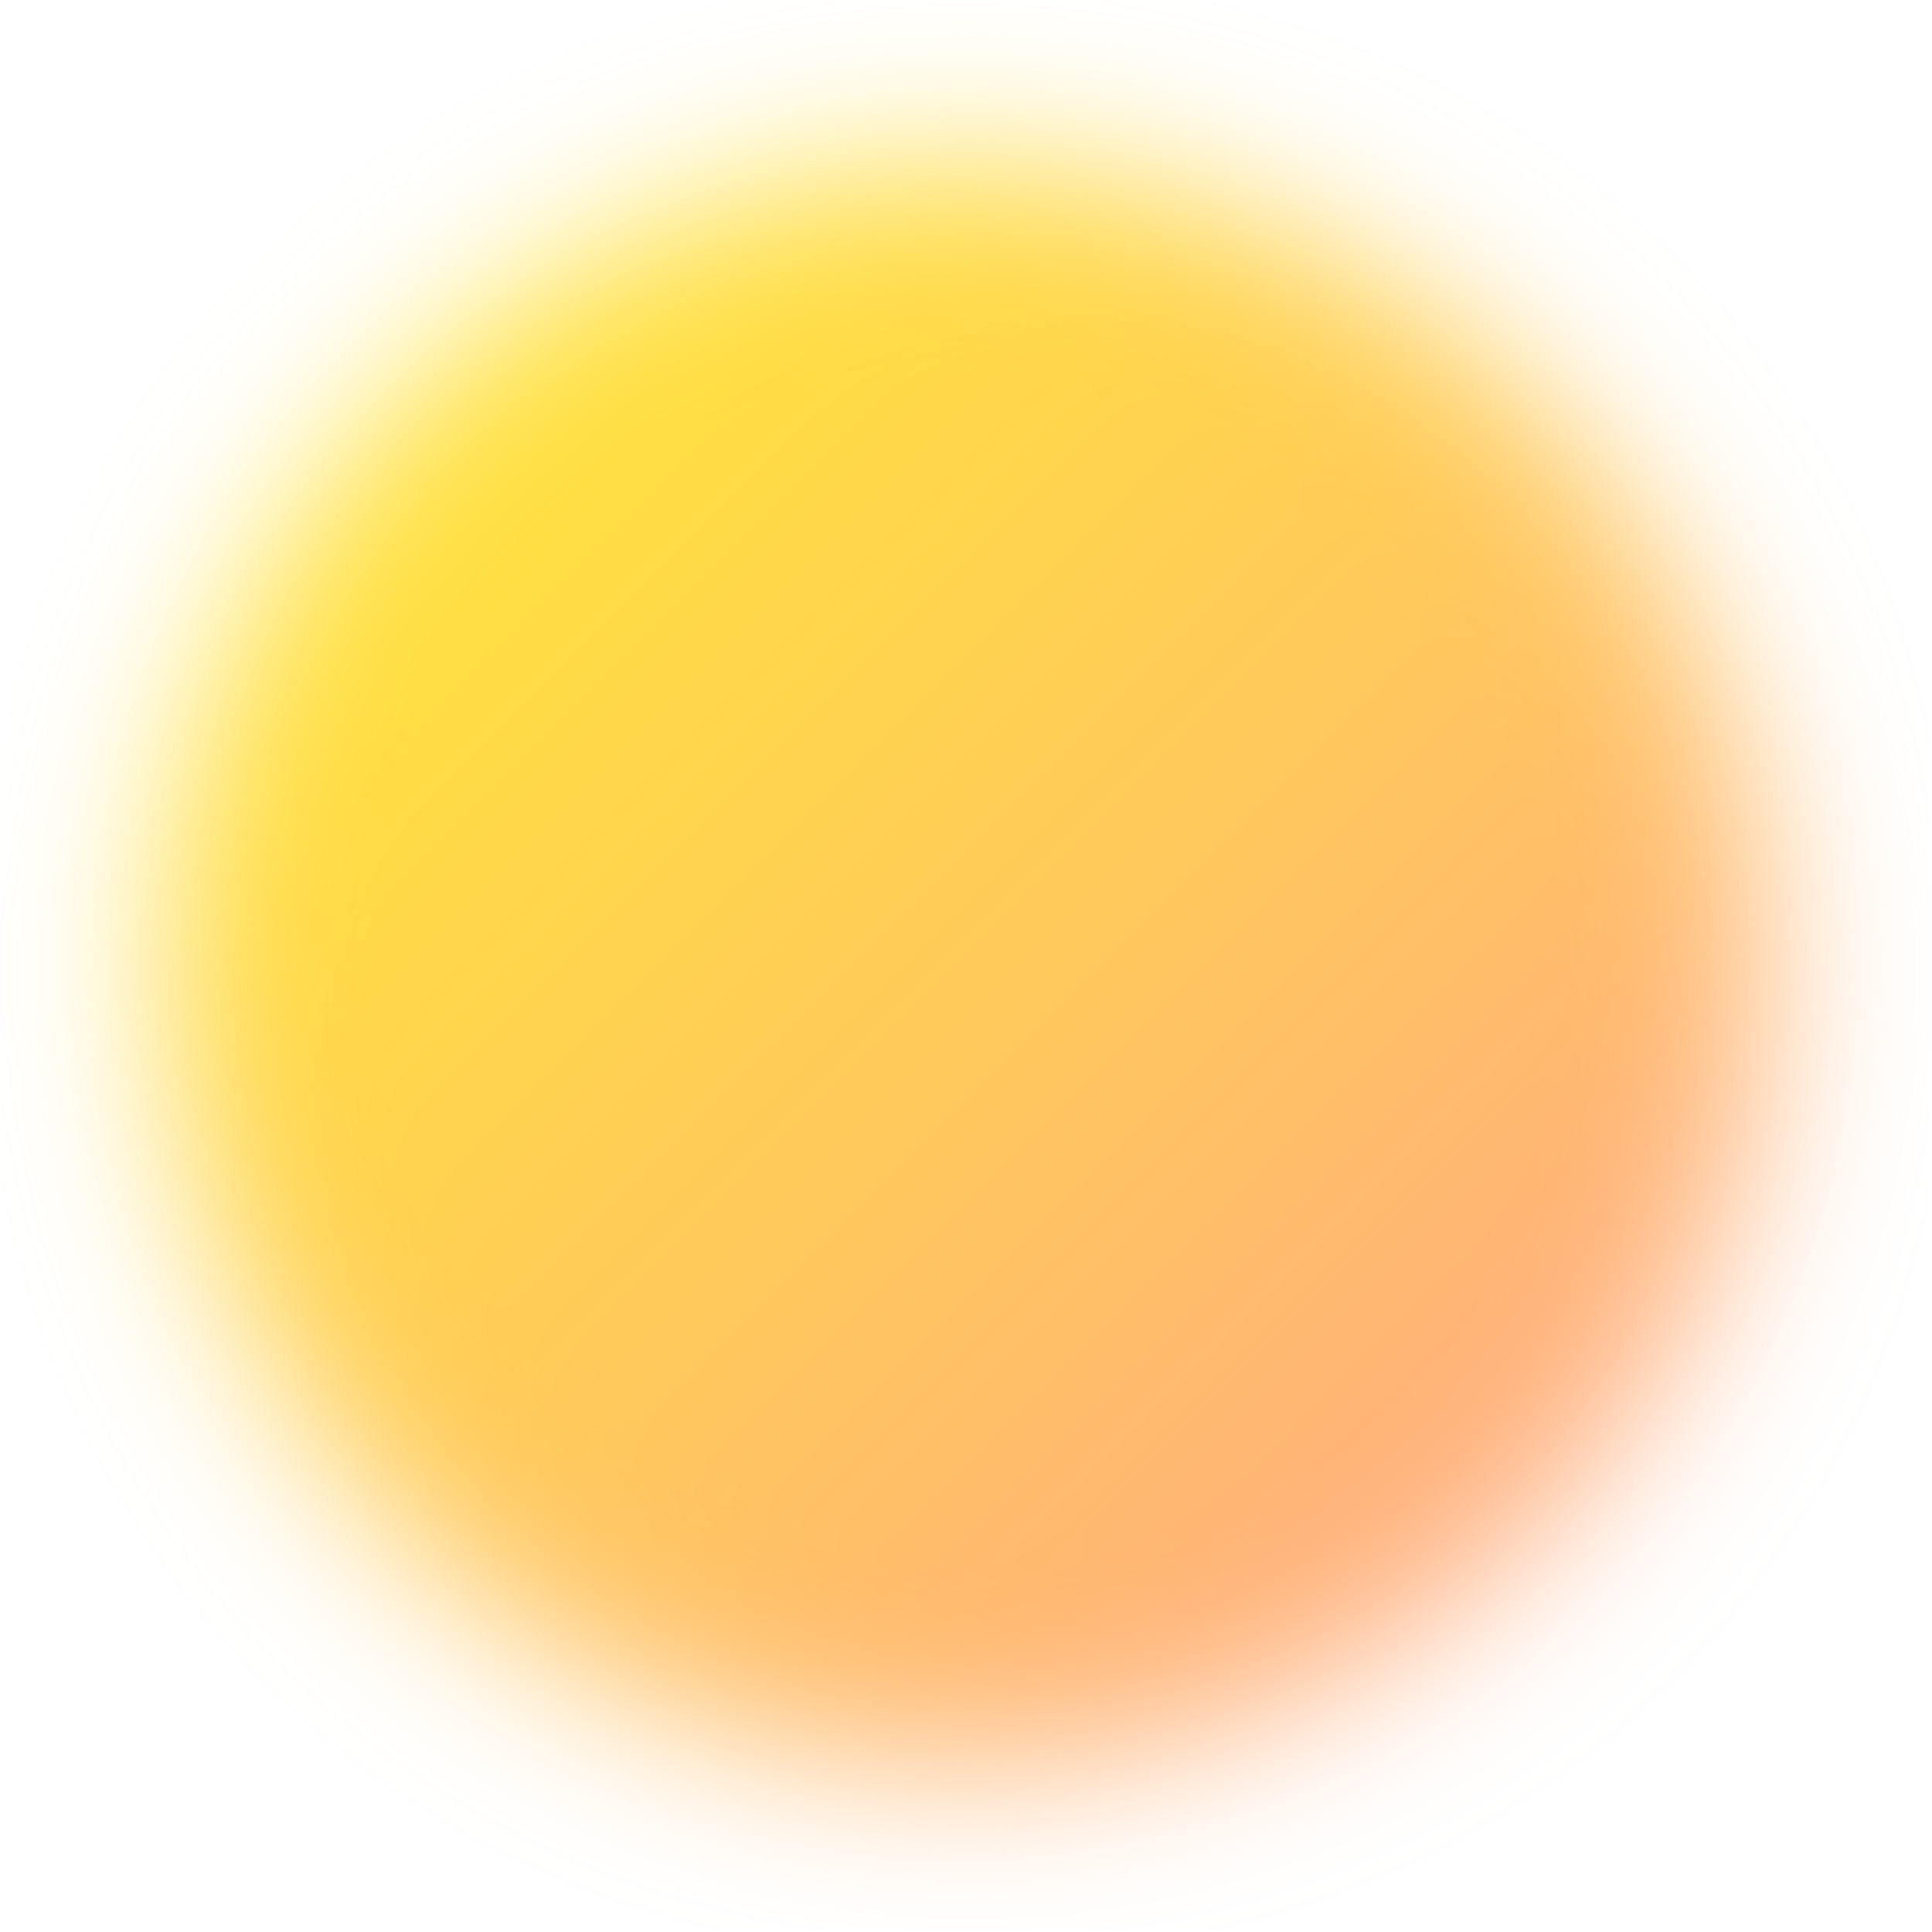
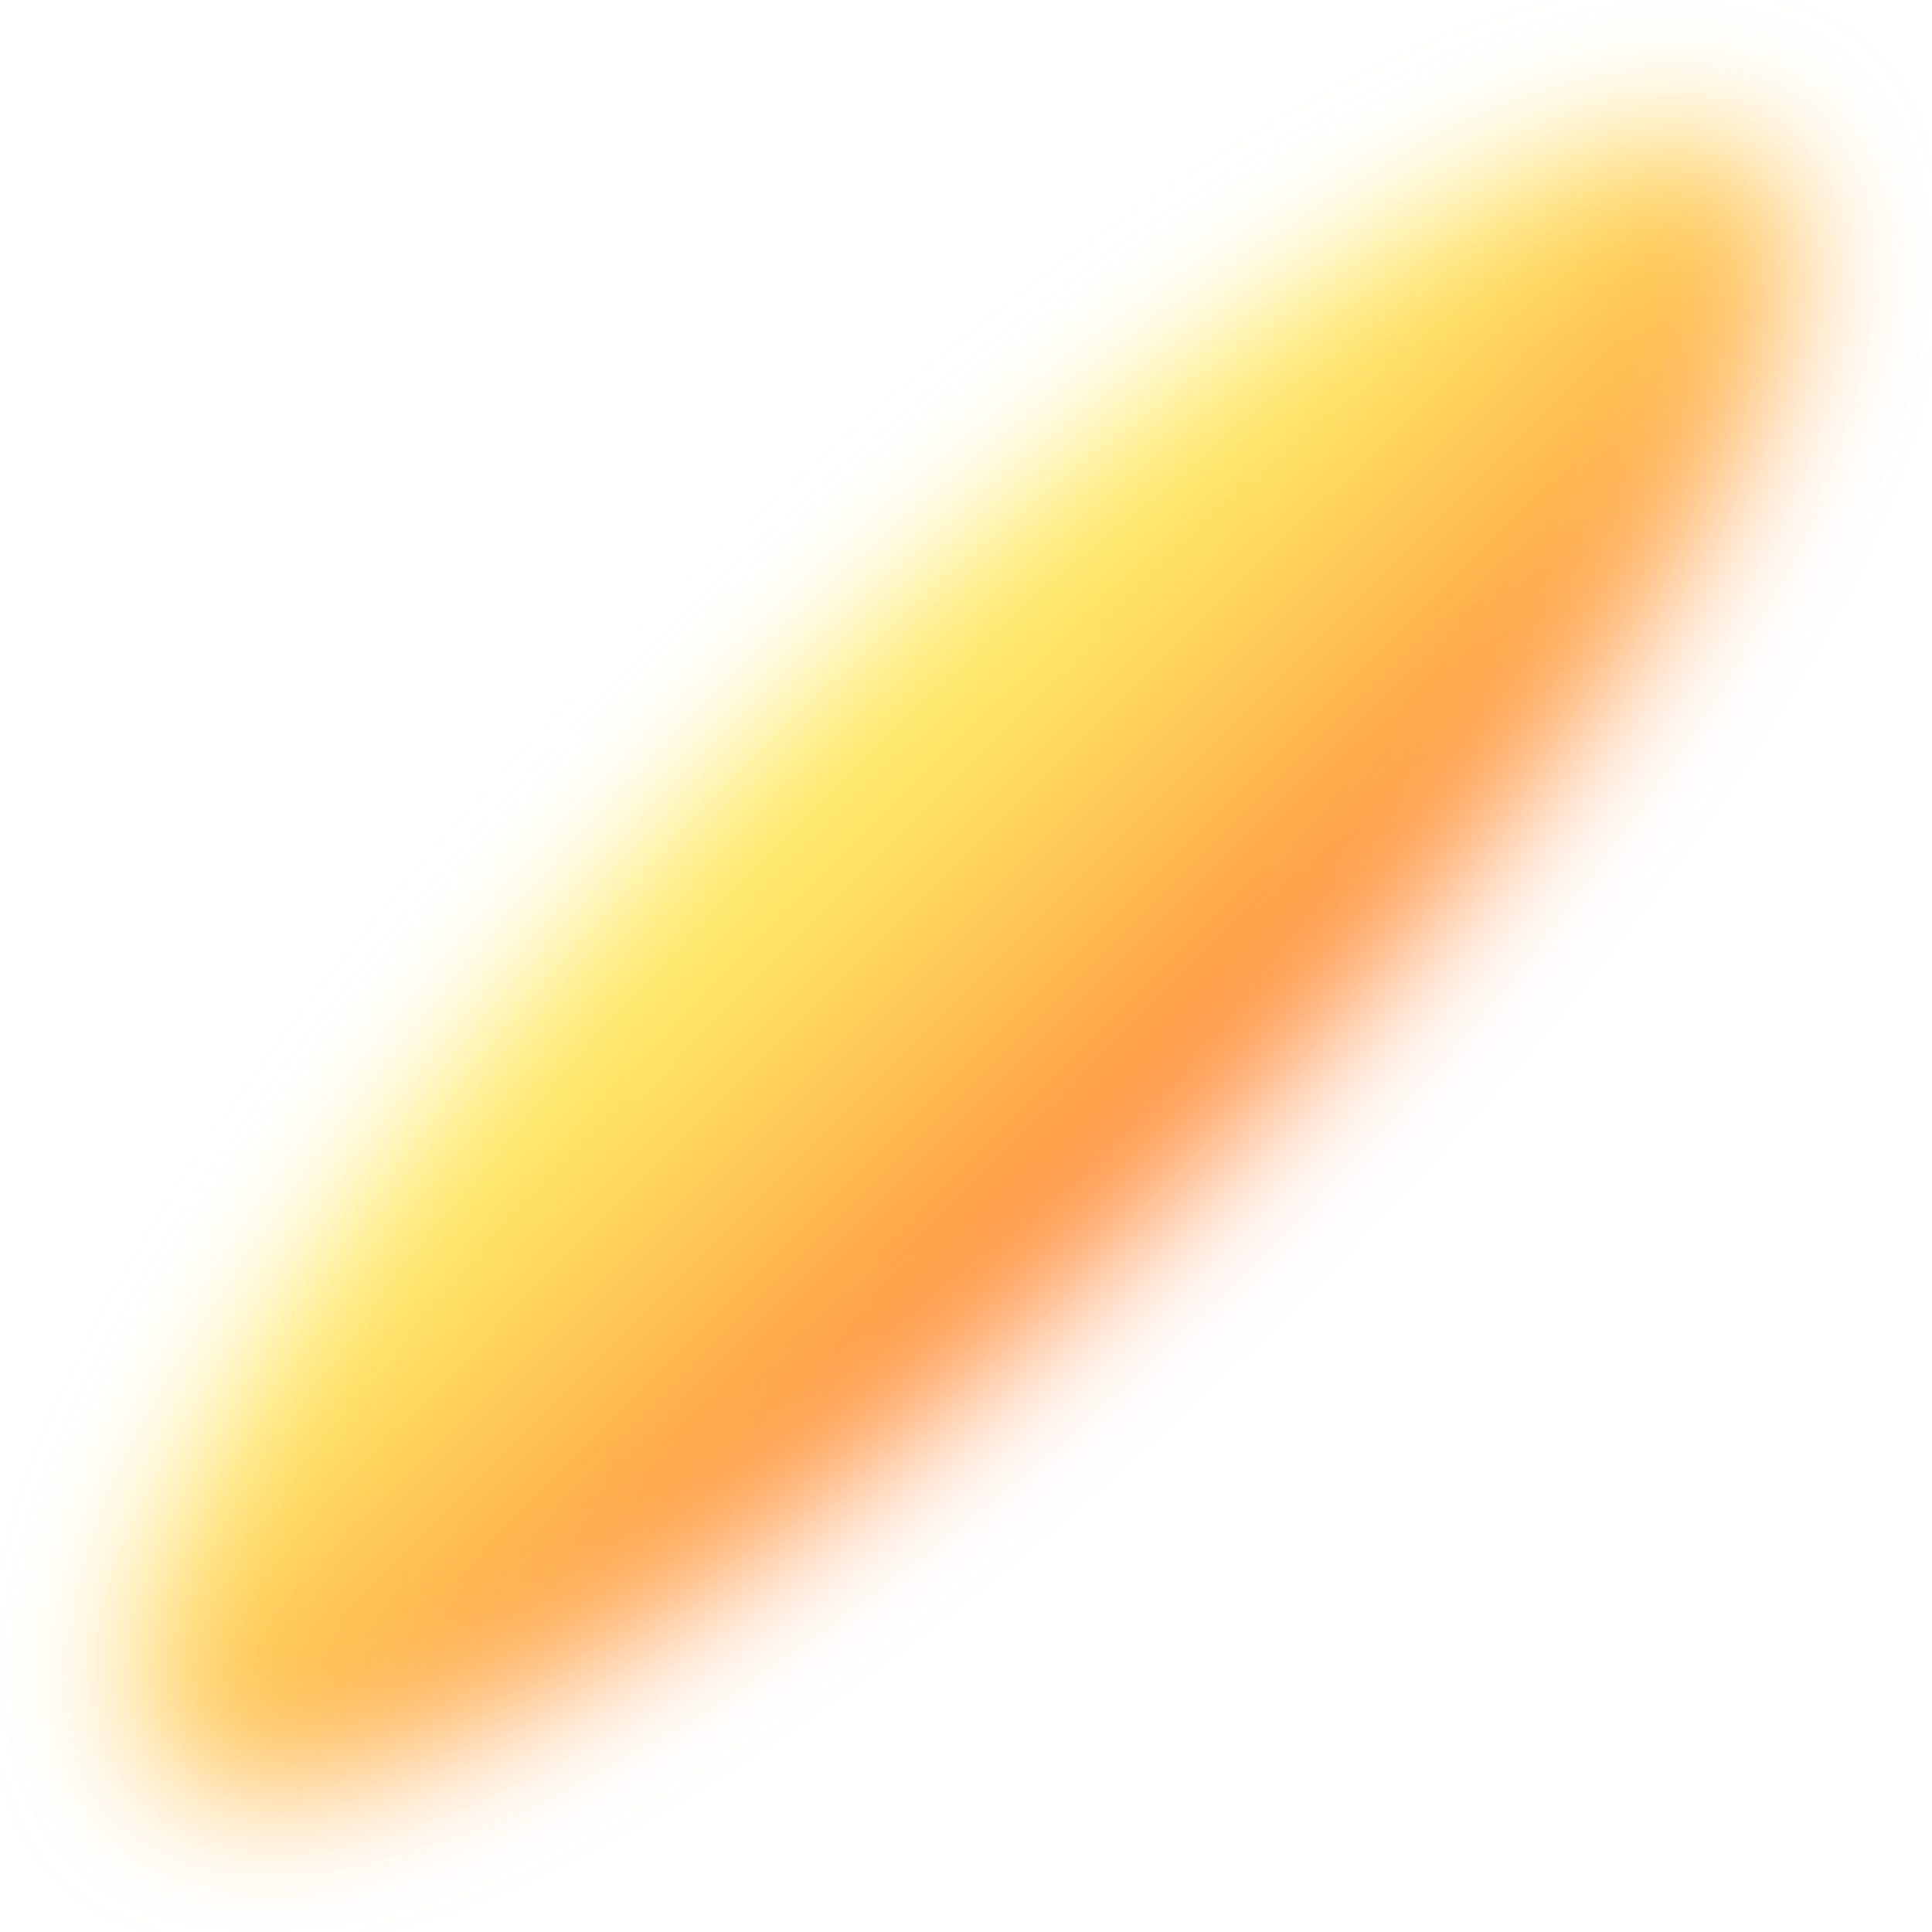
- <svg xmlns="http://www.w3.org/2000/svg" width="869" height="869" viewBox="0 0 869 869" fill="none">
+ <svg xmlns="http://www.w3.org/2000/svg" width="1050" height="1050" viewBox="0 0 1050 1050" fill="none">
  <g filter="url(#filter0_f_158_188)">
-     <circle cx="434.555" cy="434.555" r="360.31" transform="rotate(-135 434.555 434.555)" fill="url(#paint0_linear_158_188)" />
+     <ellipse cx="524.77" cy="524.77" rx="166.552" ry="615.183" transform="rotate(-135 524.77 524.77)" fill="url(#paint0_linear_158_188)" fill-opacity="0.78" />
  </g>
  <defs>
-     <filter id="filter0_f_158_188" x="0.745" y="0.745" width="867.619" height="867.619" filterUnits="userSpaceOnUse" color-interpolation-filters="sRGB">
+     <filter id="filter0_f_158_188" x="0.497" y="0.497" width="1048.55" height="1048.55" filterUnits="userSpaceOnUse" color-interpolation-filters="sRGB">
      <feFlood flood-opacity="0" result="BackgroundImageFix" />
      <feBlend mode="normal" in="SourceGraphic" in2="BackgroundImageFix" result="shape" />
      <feGaussianBlur stdDeviation="36.75" result="effect1_foregroundBlur_158_188" />
    </filter>
-     <linearGradient id="paint0_linear_158_188" x1="74.245" y1="437.987" x2="794.864" y2="437.987" gradientUnits="userSpaceOnUse">
-       <stop stop-color="#FFA778" stop-opacity="0.94" />
-       <stop offset="1" stop-color="#FFDB00" stop-opacity="0.76" />
+     <linearGradient id="paint0_linear_158_188" x1="358.218" y1="530.629" x2="691.322" y2="530.629" gradientUnits="userSpaceOnUse">
+       <stop stop-color="#FF5B00" stop-opacity="0.997" />
+       <stop offset="0.801" stop-color="#FFDB00" stop-opacity="0.76" />
    </linearGradient>
  </defs>
</svg>
